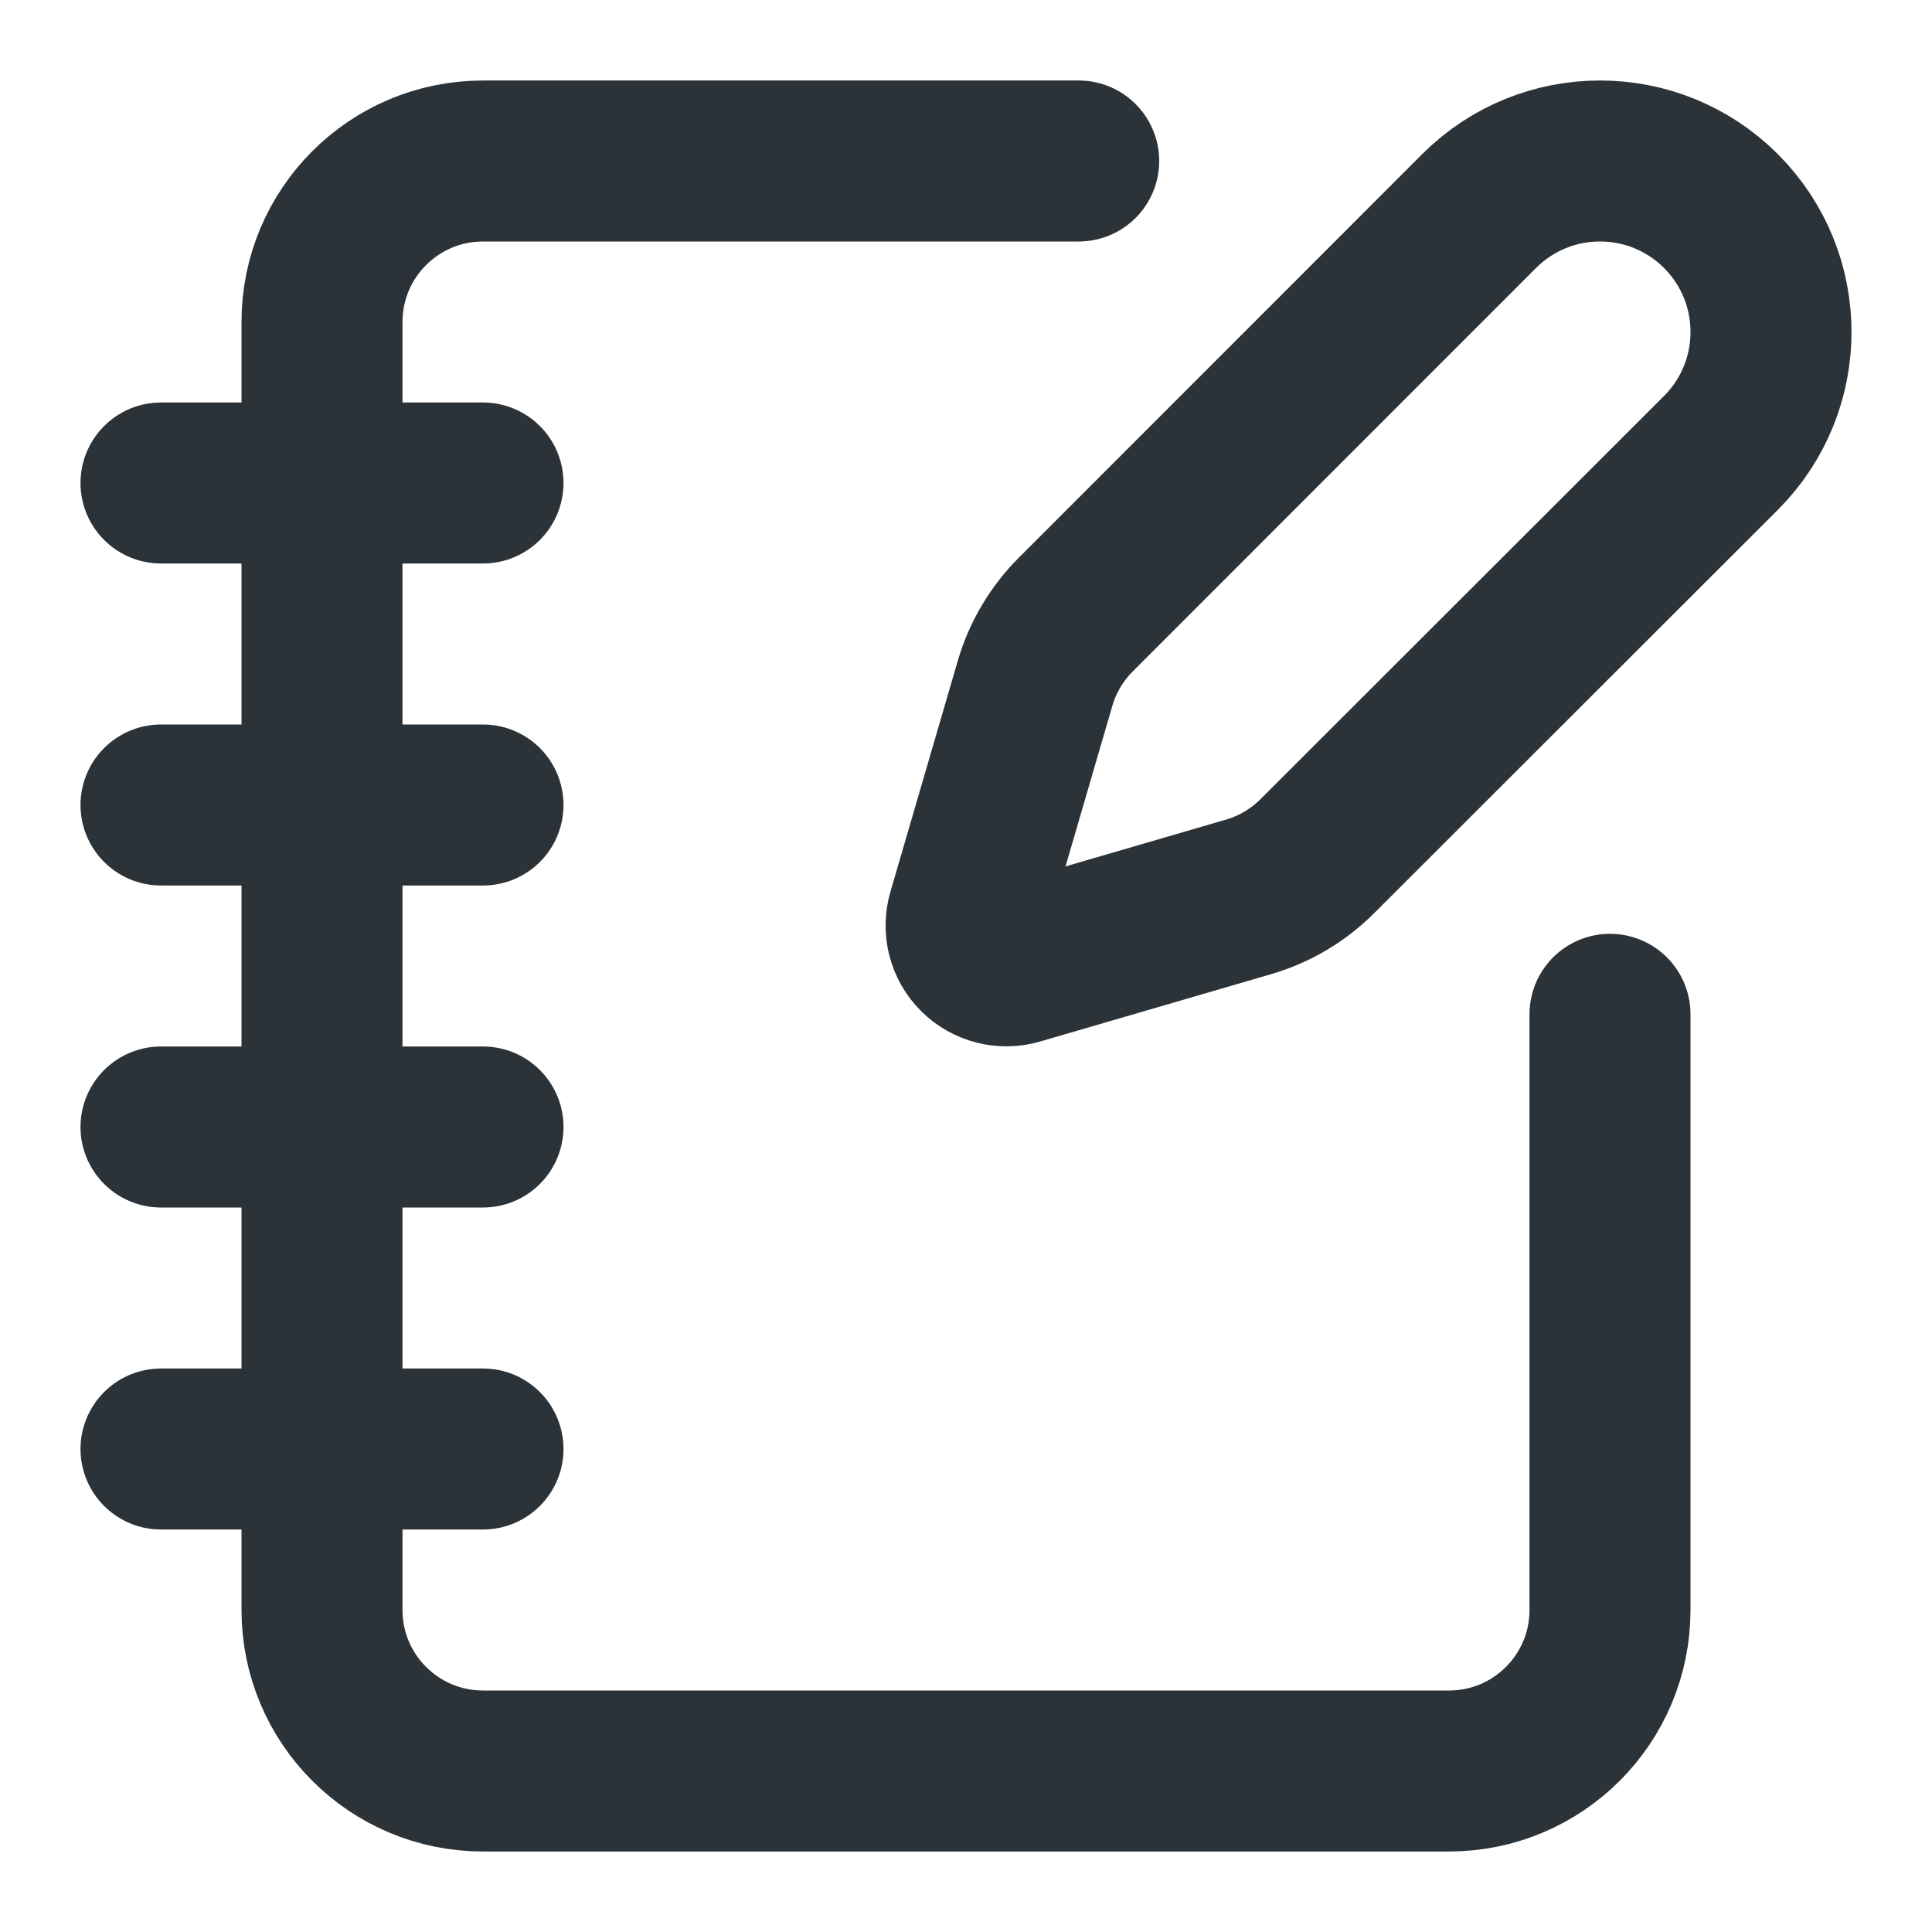
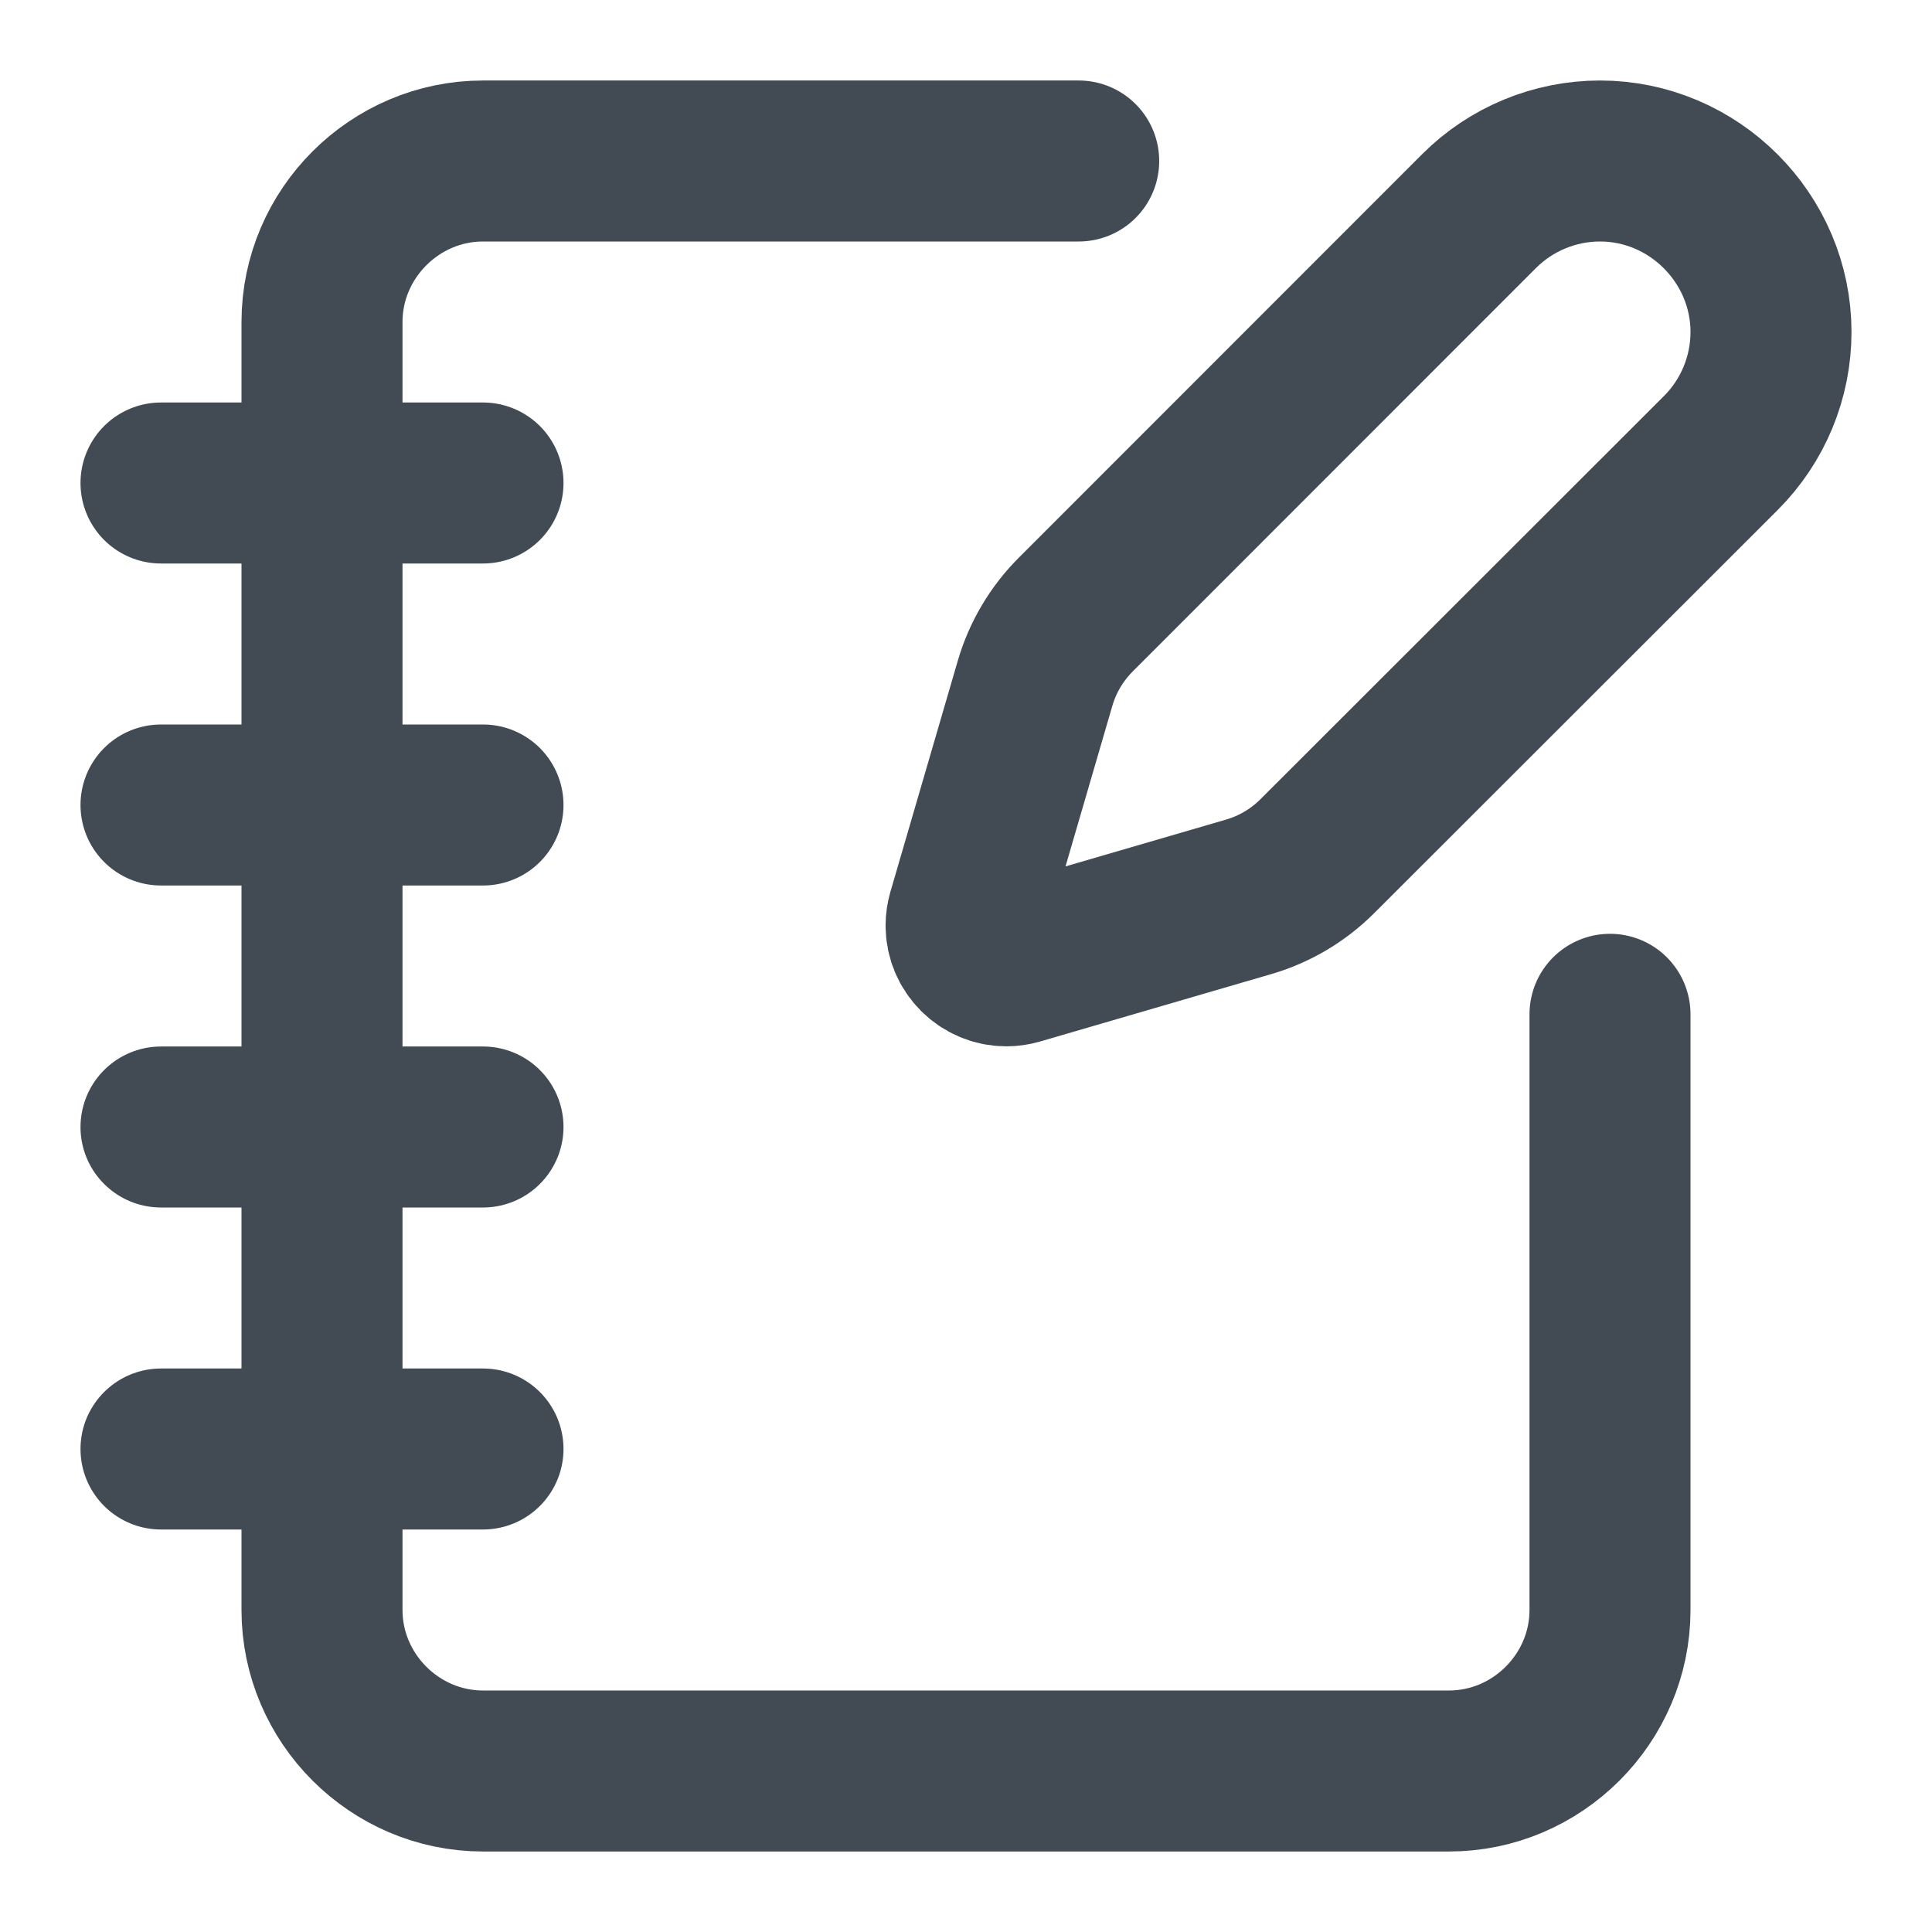
- <svg xmlns="http://www.w3.org/2000/svg" width="24" height="24" viewBox="0 0 24 24" fill="none" stroke="#2C3338" stroke-width="2" stroke-linecap="round" stroke-linejoin="round" class="lucide lucide-notebook-pen-icon lucide-notebook-pen">
-   <path d="M13.4 2H6a2 2 0 0 0-2 2v16a2 2 0 0 0 2 2h12a2 2 0 0 0 2-2v-7.4" />
-   <path d="M2 6h4" />
-   <path d="M2 10h4" />
-   <path d="M2 14h4" />
-   <path d="M2 18h4" />
-   <path d="M21.378 5.626a1 1 0 1 0-3.004-3.004l-5.01 5.012a2 2 0 0 0-.506.854l-.837 2.87a.5.5 0 0 0 .62.62l2.87-.837a2 2 0 0 0 .854-.506z" />
+ <svg xmlns="http://www.w3.org/2000/svg" width="24" height="24" viewBox="0 0 24 24" version="1.1" xml:space="preserve" style="fill-rule:evenodd;clip-rule:evenodd;stroke-linecap:round;stroke-linejoin:round;">
+   <path d="M13.4,2l-7.4,0c-1.097,0 -2,0.903 -2,2l0,16c0,1.097 0.903,2 2,2l12,0c1.097,0 2,-0.903 2,-2l0,-7.4" style="fill:none;fill-rule:nonzero;stroke:#424b54;stroke-width:2px;" />
+   <path d="M2,6l4,0" style="fill:none;fill-rule:nonzero;stroke:#424b54;stroke-width:2px;" />
+   <path d="M2,10l4,0" style="fill:none;fill-rule:nonzero;stroke:#424b54;stroke-width:2px;" />
+   <path d="M2,14l4,0" style="fill:none;fill-rule:nonzero;stroke:#424b54;stroke-width:2px;" />
+   <path d="M2,18l4,0" style="fill:none;fill-rule:nonzero;stroke:#424b54;stroke-width:2px;" />
+   <path d="M21.378,5.626c0.398,-0.398 0.622,-0.939 0.622,-1.502c0,-1.165 -0.959,-2.124 -2.124,-2.124c-0.563,0 -1.104,0.224 -1.502,0.622l-5.01,5.012c-0.238,0.238 -0.412,0.531 -0.506,0.854l-0.837,2.87c-0.013,0.046 -0.02,0.093 -0.02,0.14c0,0.274 0.226,0.5 0.5,0.5c0.047,0 0.095,-0.007 0.14,-0.02l2.87,-0.837c0.323,-0.094 0.616,-0.268 0.854,-0.506l5.013,-5.009l-0,0Z" style="fill:none;fill-rule:nonzero;stroke:#424b54;stroke-width:2px;" />
</svg>
